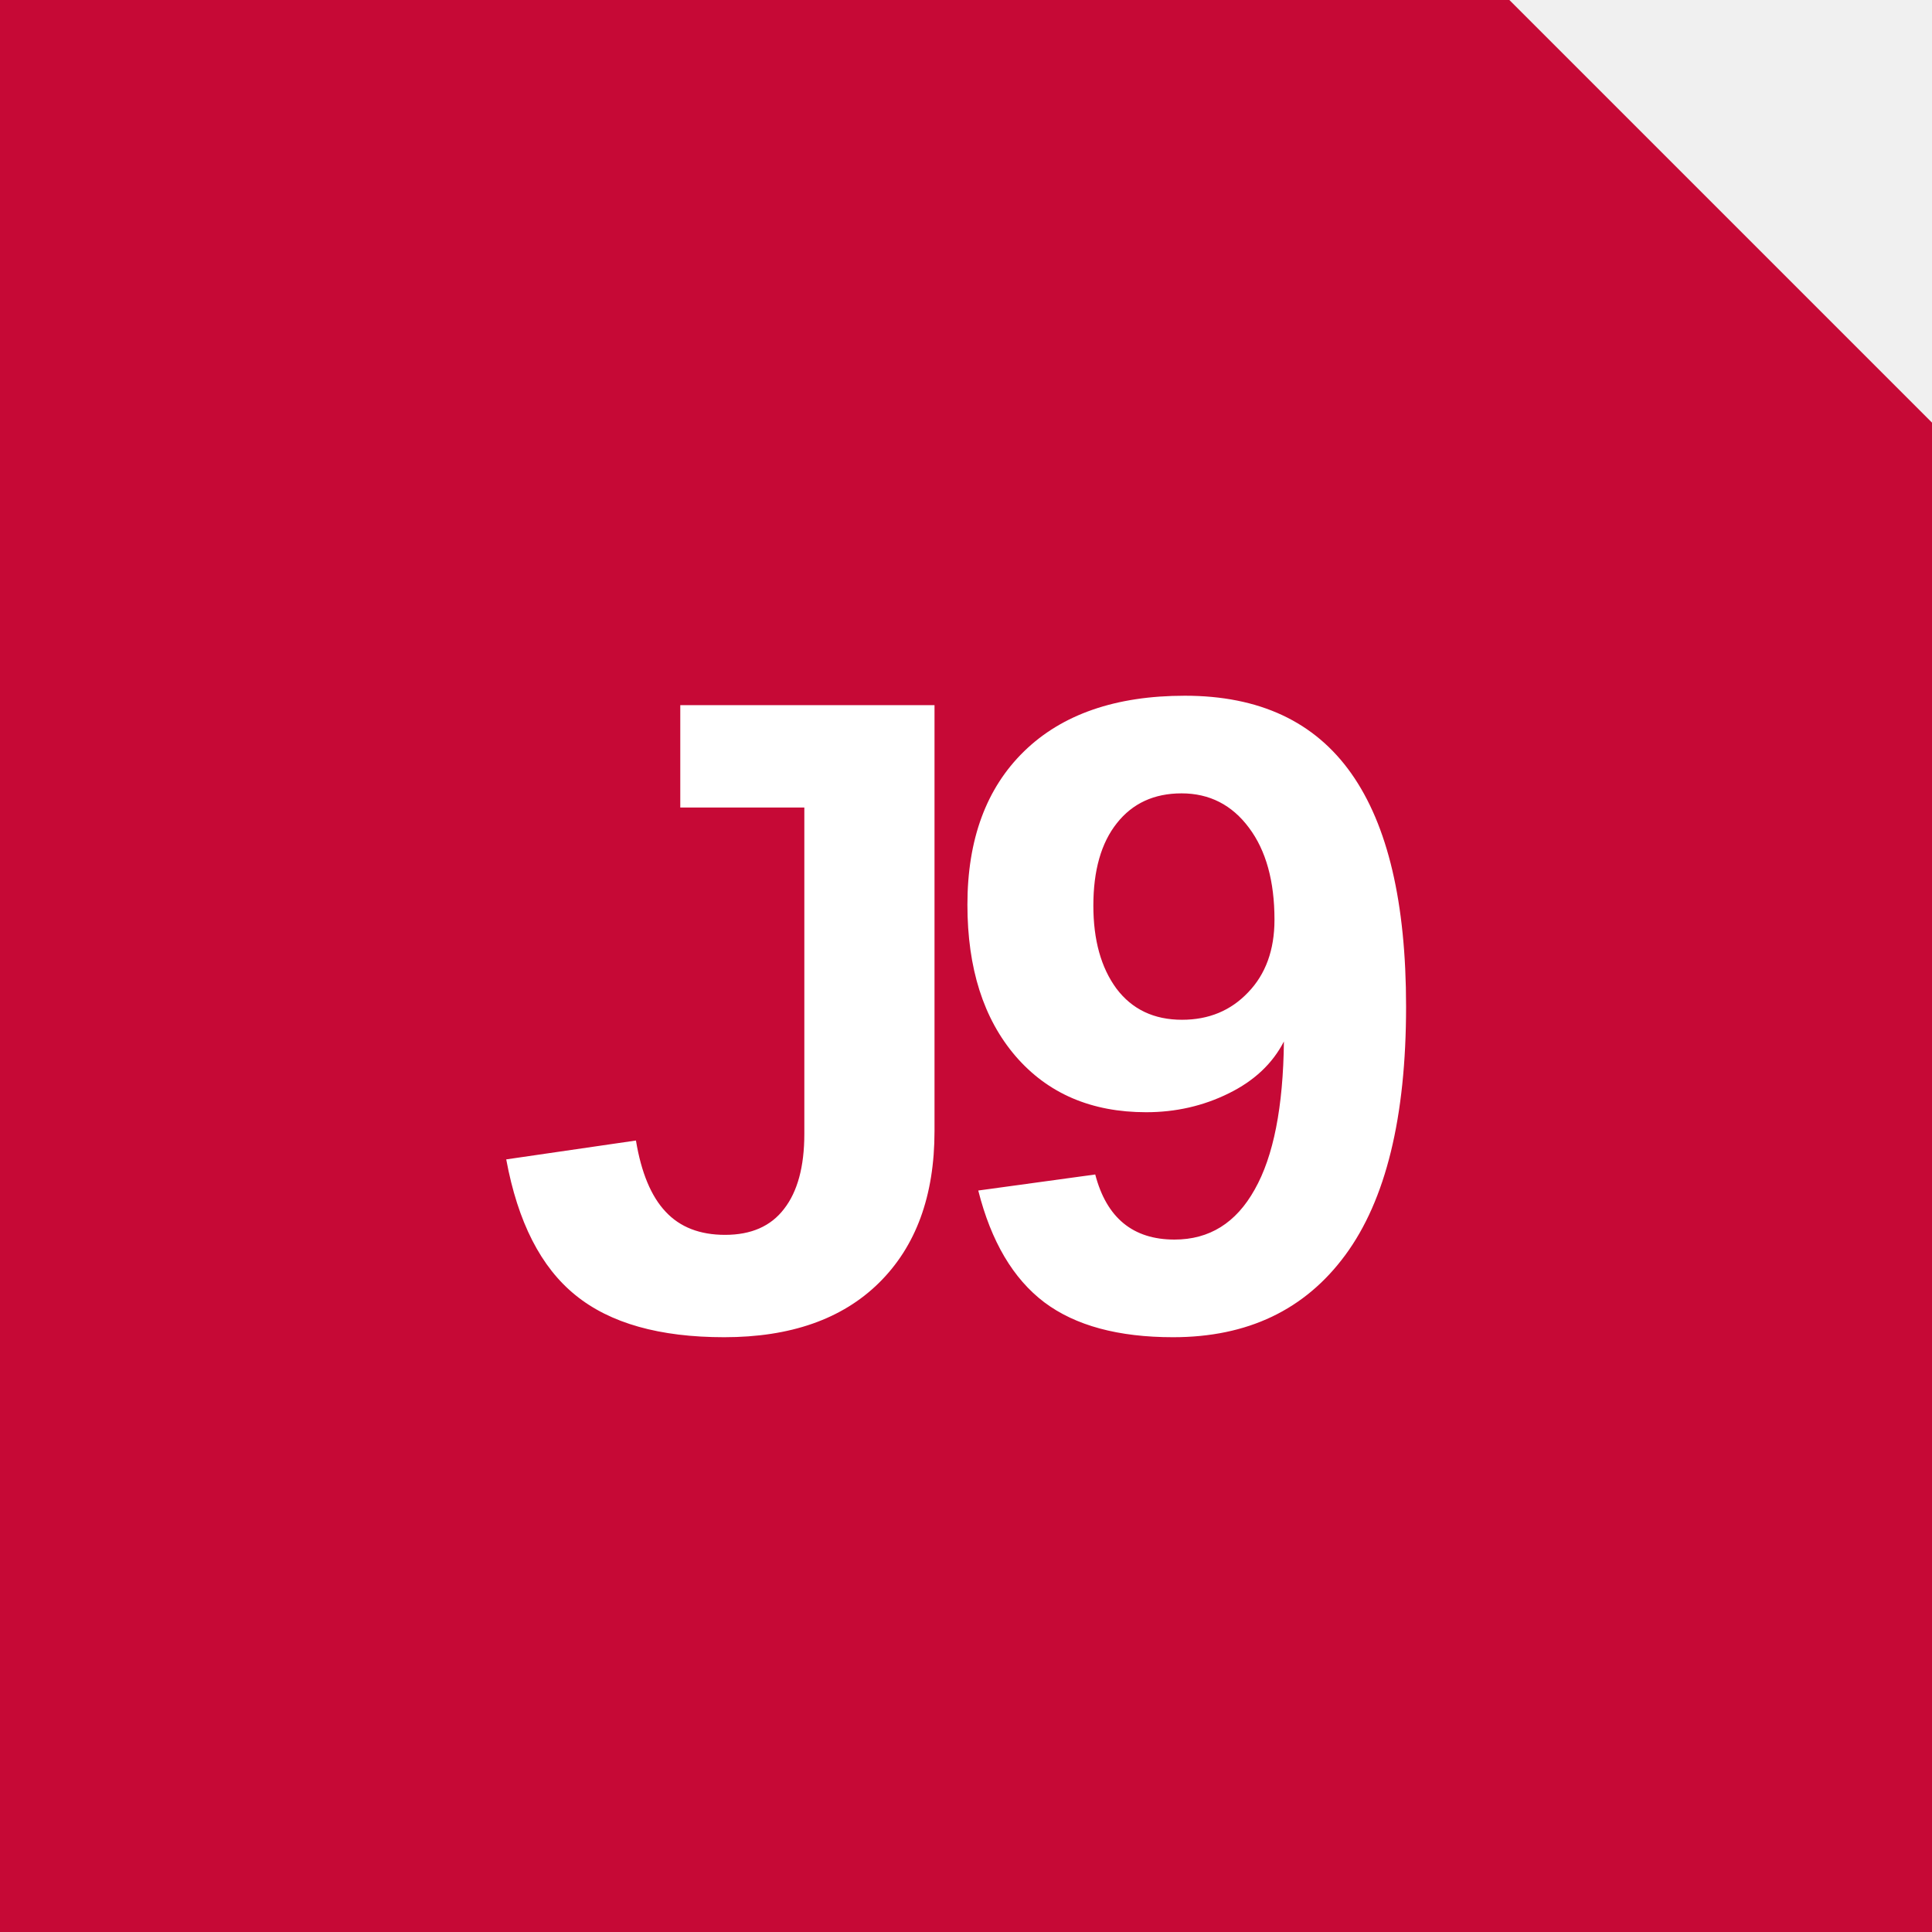
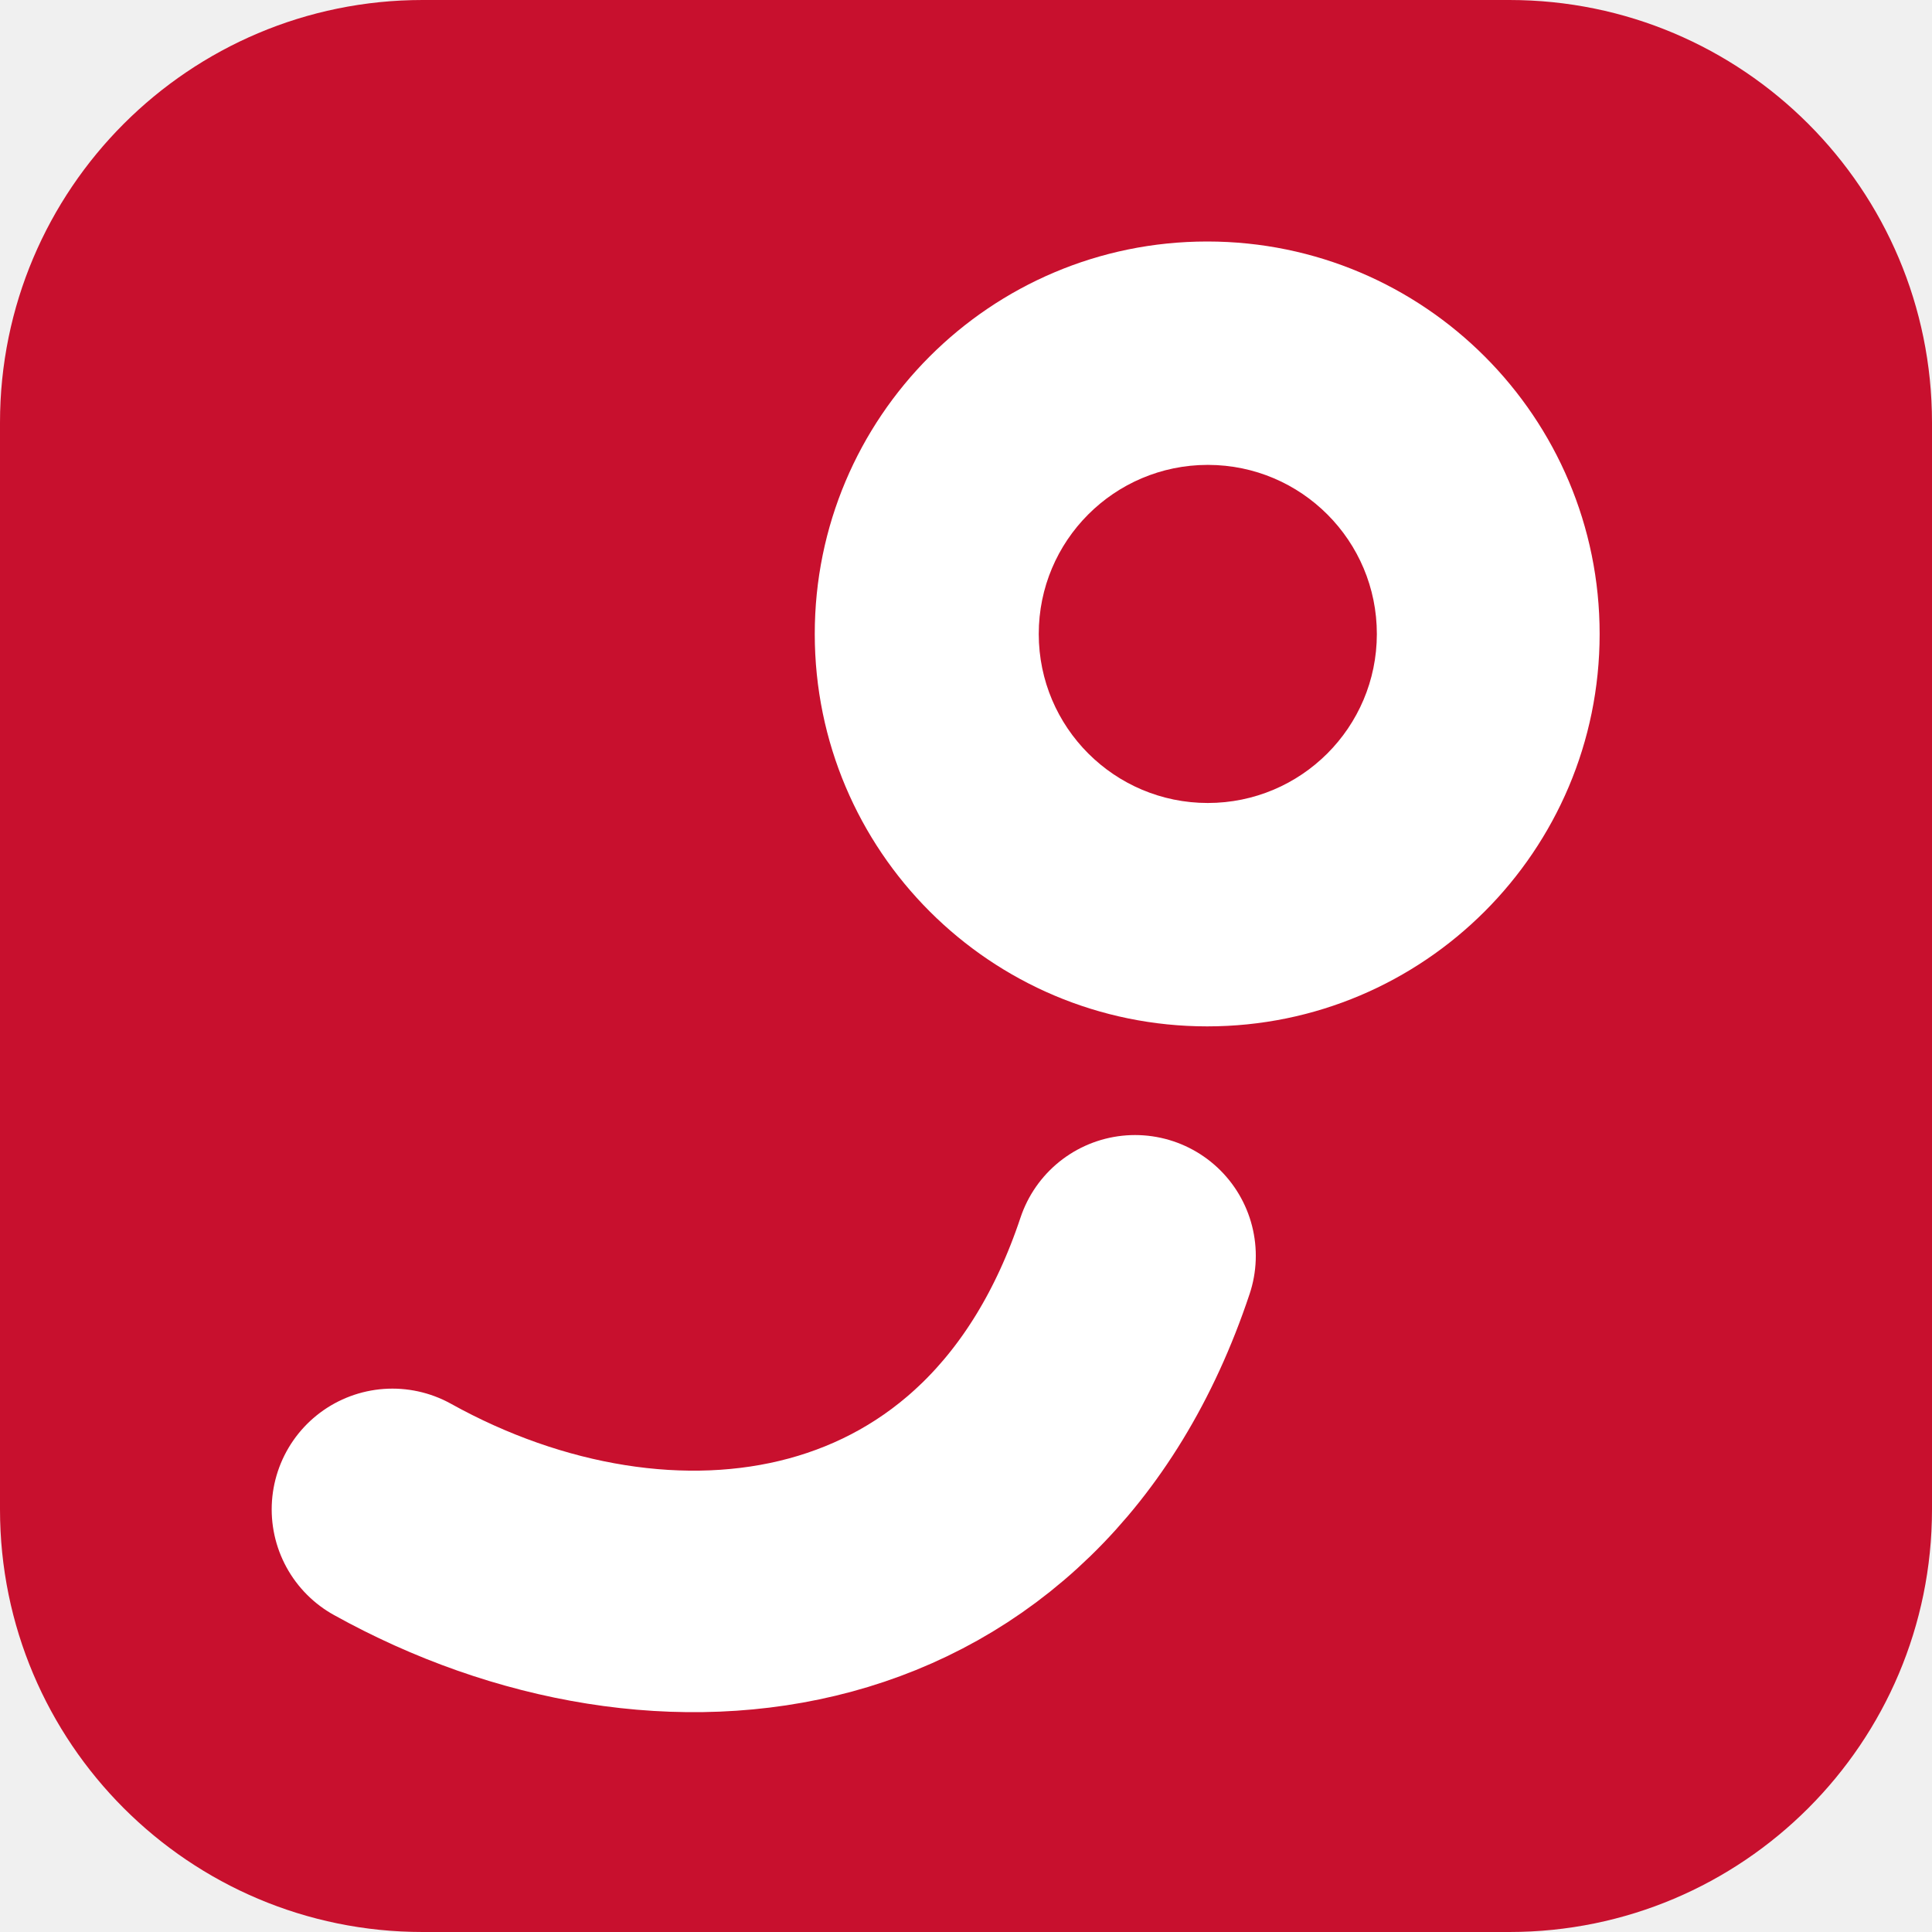
- <svg xmlns="http://www.w3.org/2000/svg" viewBox="0 0 64 64">
-   <path fill="#c60936" d="M0 0h50l14 14v50H0z" />
-   <text x="32" y="44" font-family="Arial,sans-serif" font-size="30" font-weight="800" letter-spacing="-2" text-anchor="middle" fill="#fff">J9</text>
+ <svg xmlns="http://www.w3.org/2000/svg" viewBox="0 0 32 32" width="32" height="32">
+   <rect x="0" y="0" width="32" height="32" rx="7" fill="#C8102E" />
+   <path d="M 20 4 A 6.5 6.5 0 1 1 19.99 4 Z M 20 7.7 A 2.8 2.8 0 1 0 20.01 7.7 Z" fill="#FFFFFF" fill-rule="evenodd" />
+   <path d="M 6.5 25 C 11 27.5 16.8 26.8 18.8 20.8" fill="none" stroke="#FFFFFF" stroke-width="4.0" stroke-linecap="round" />
</svg>
